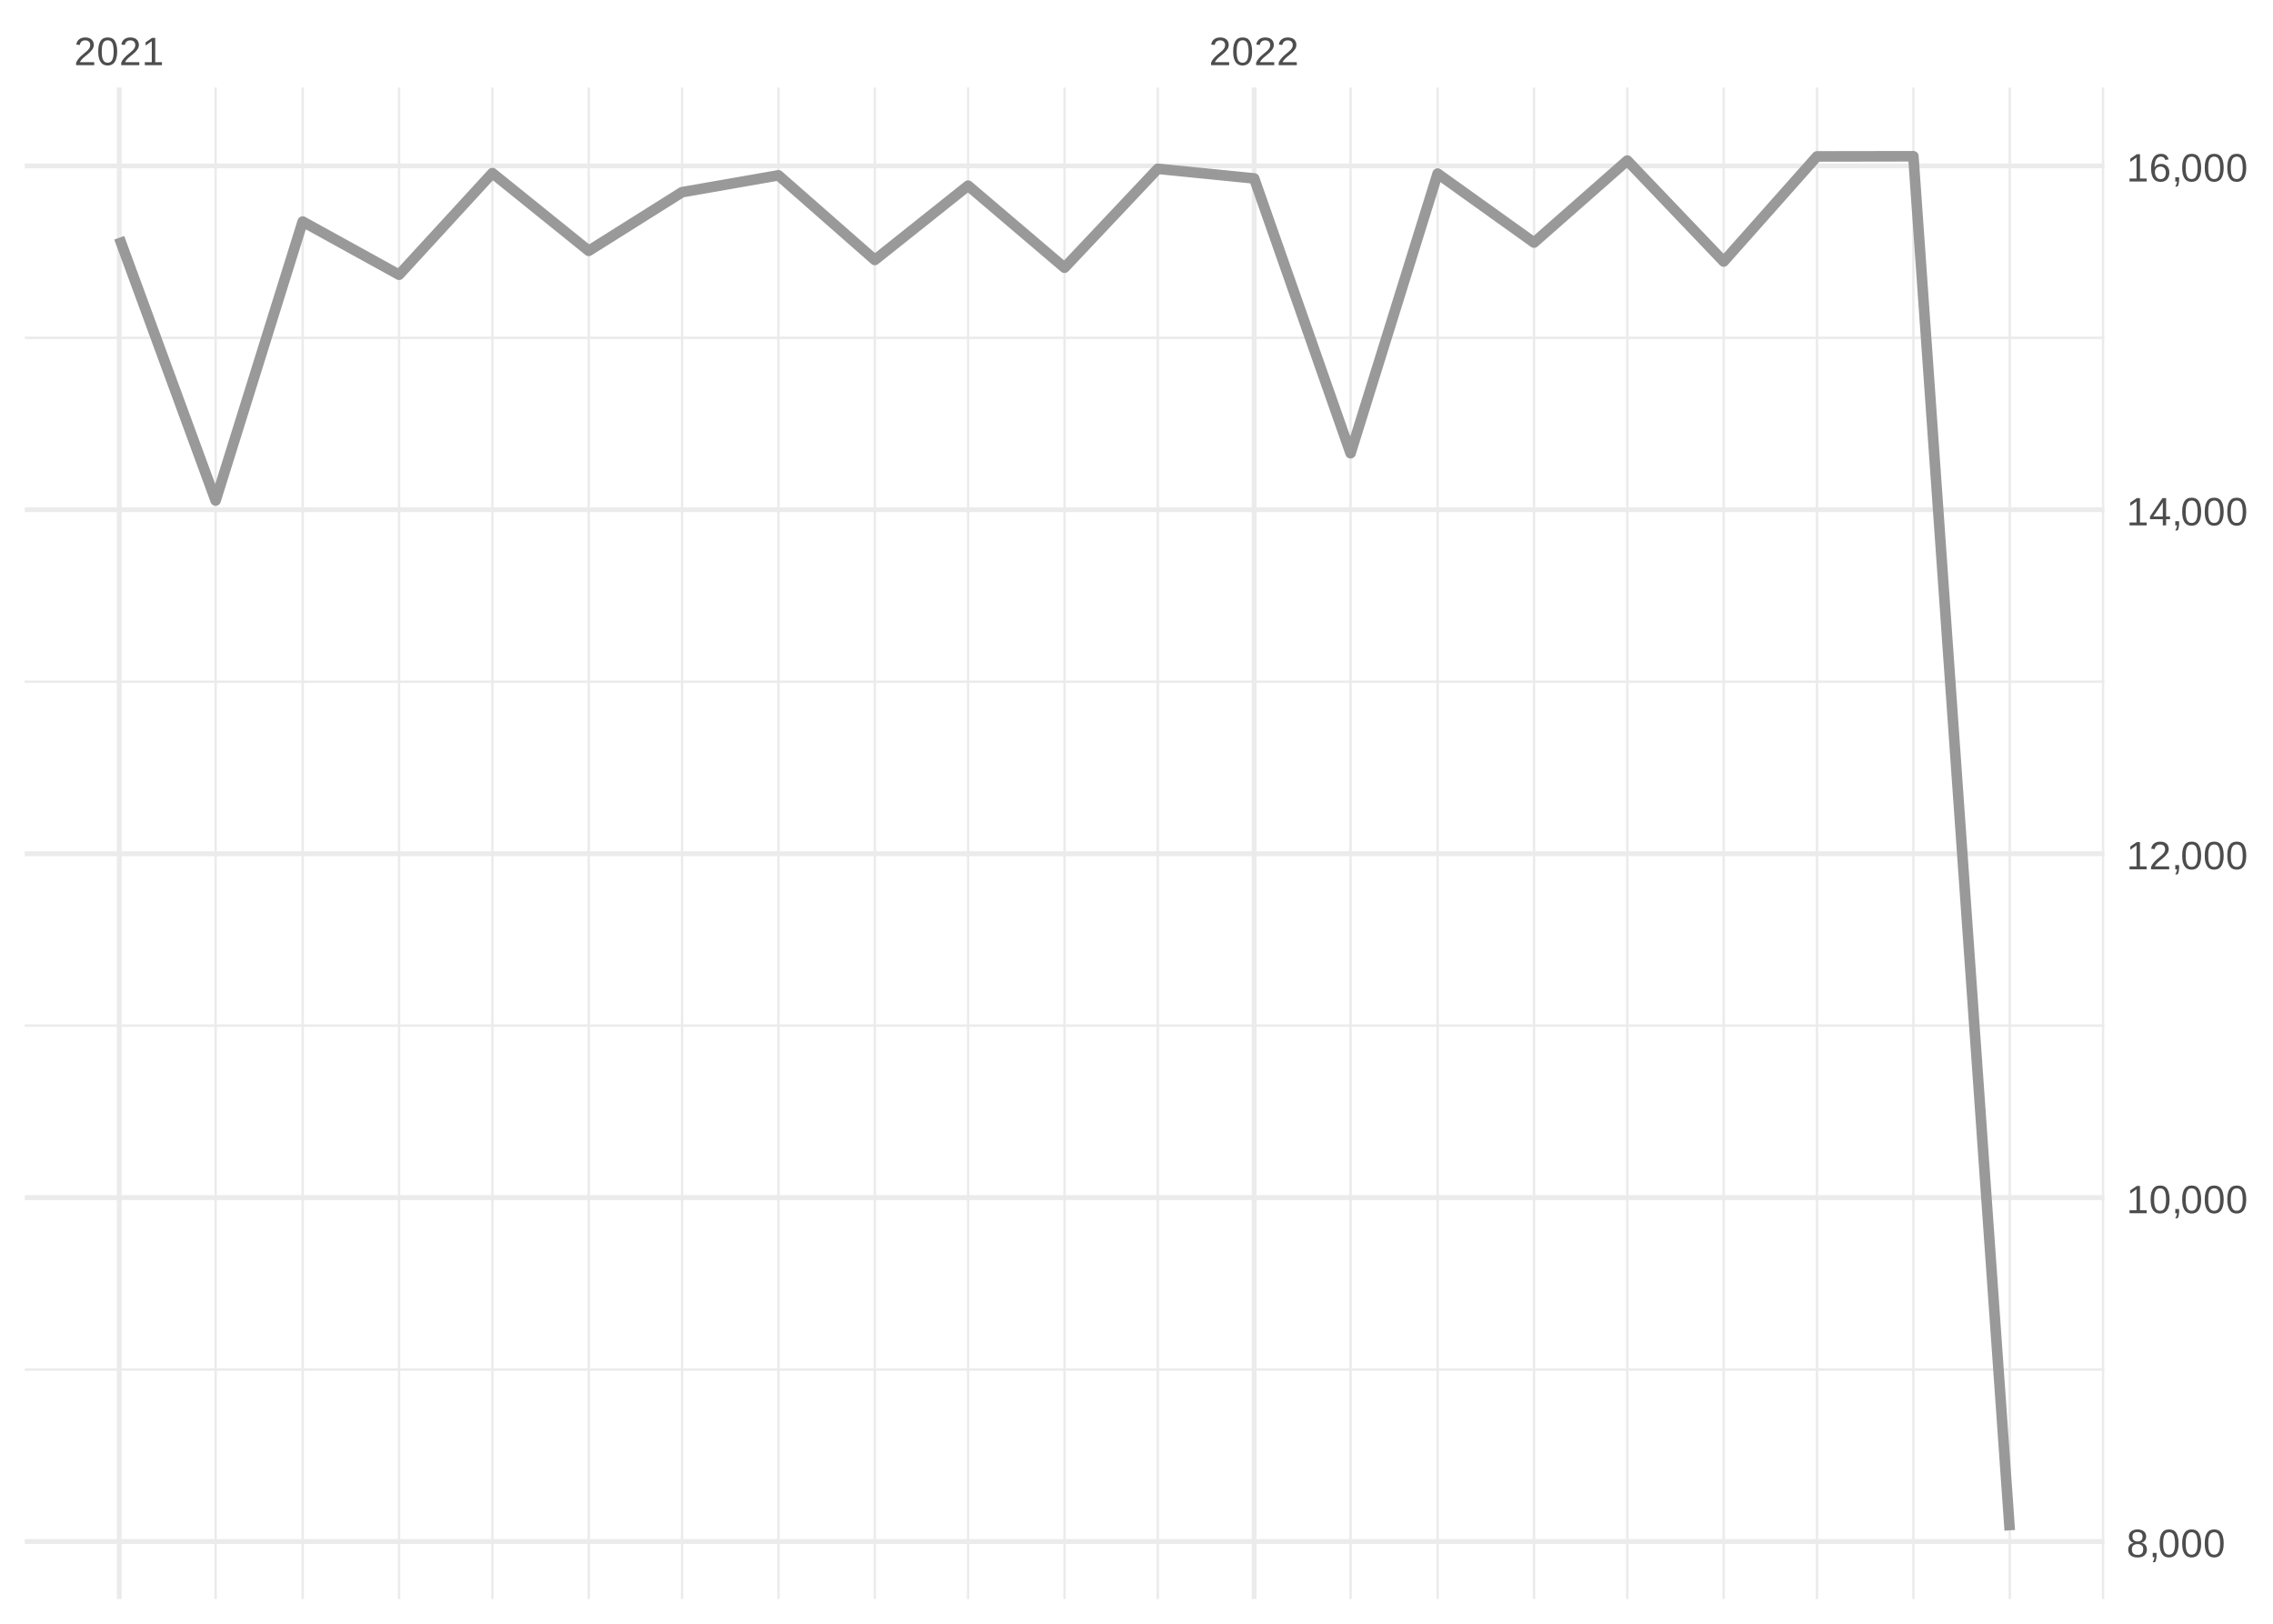
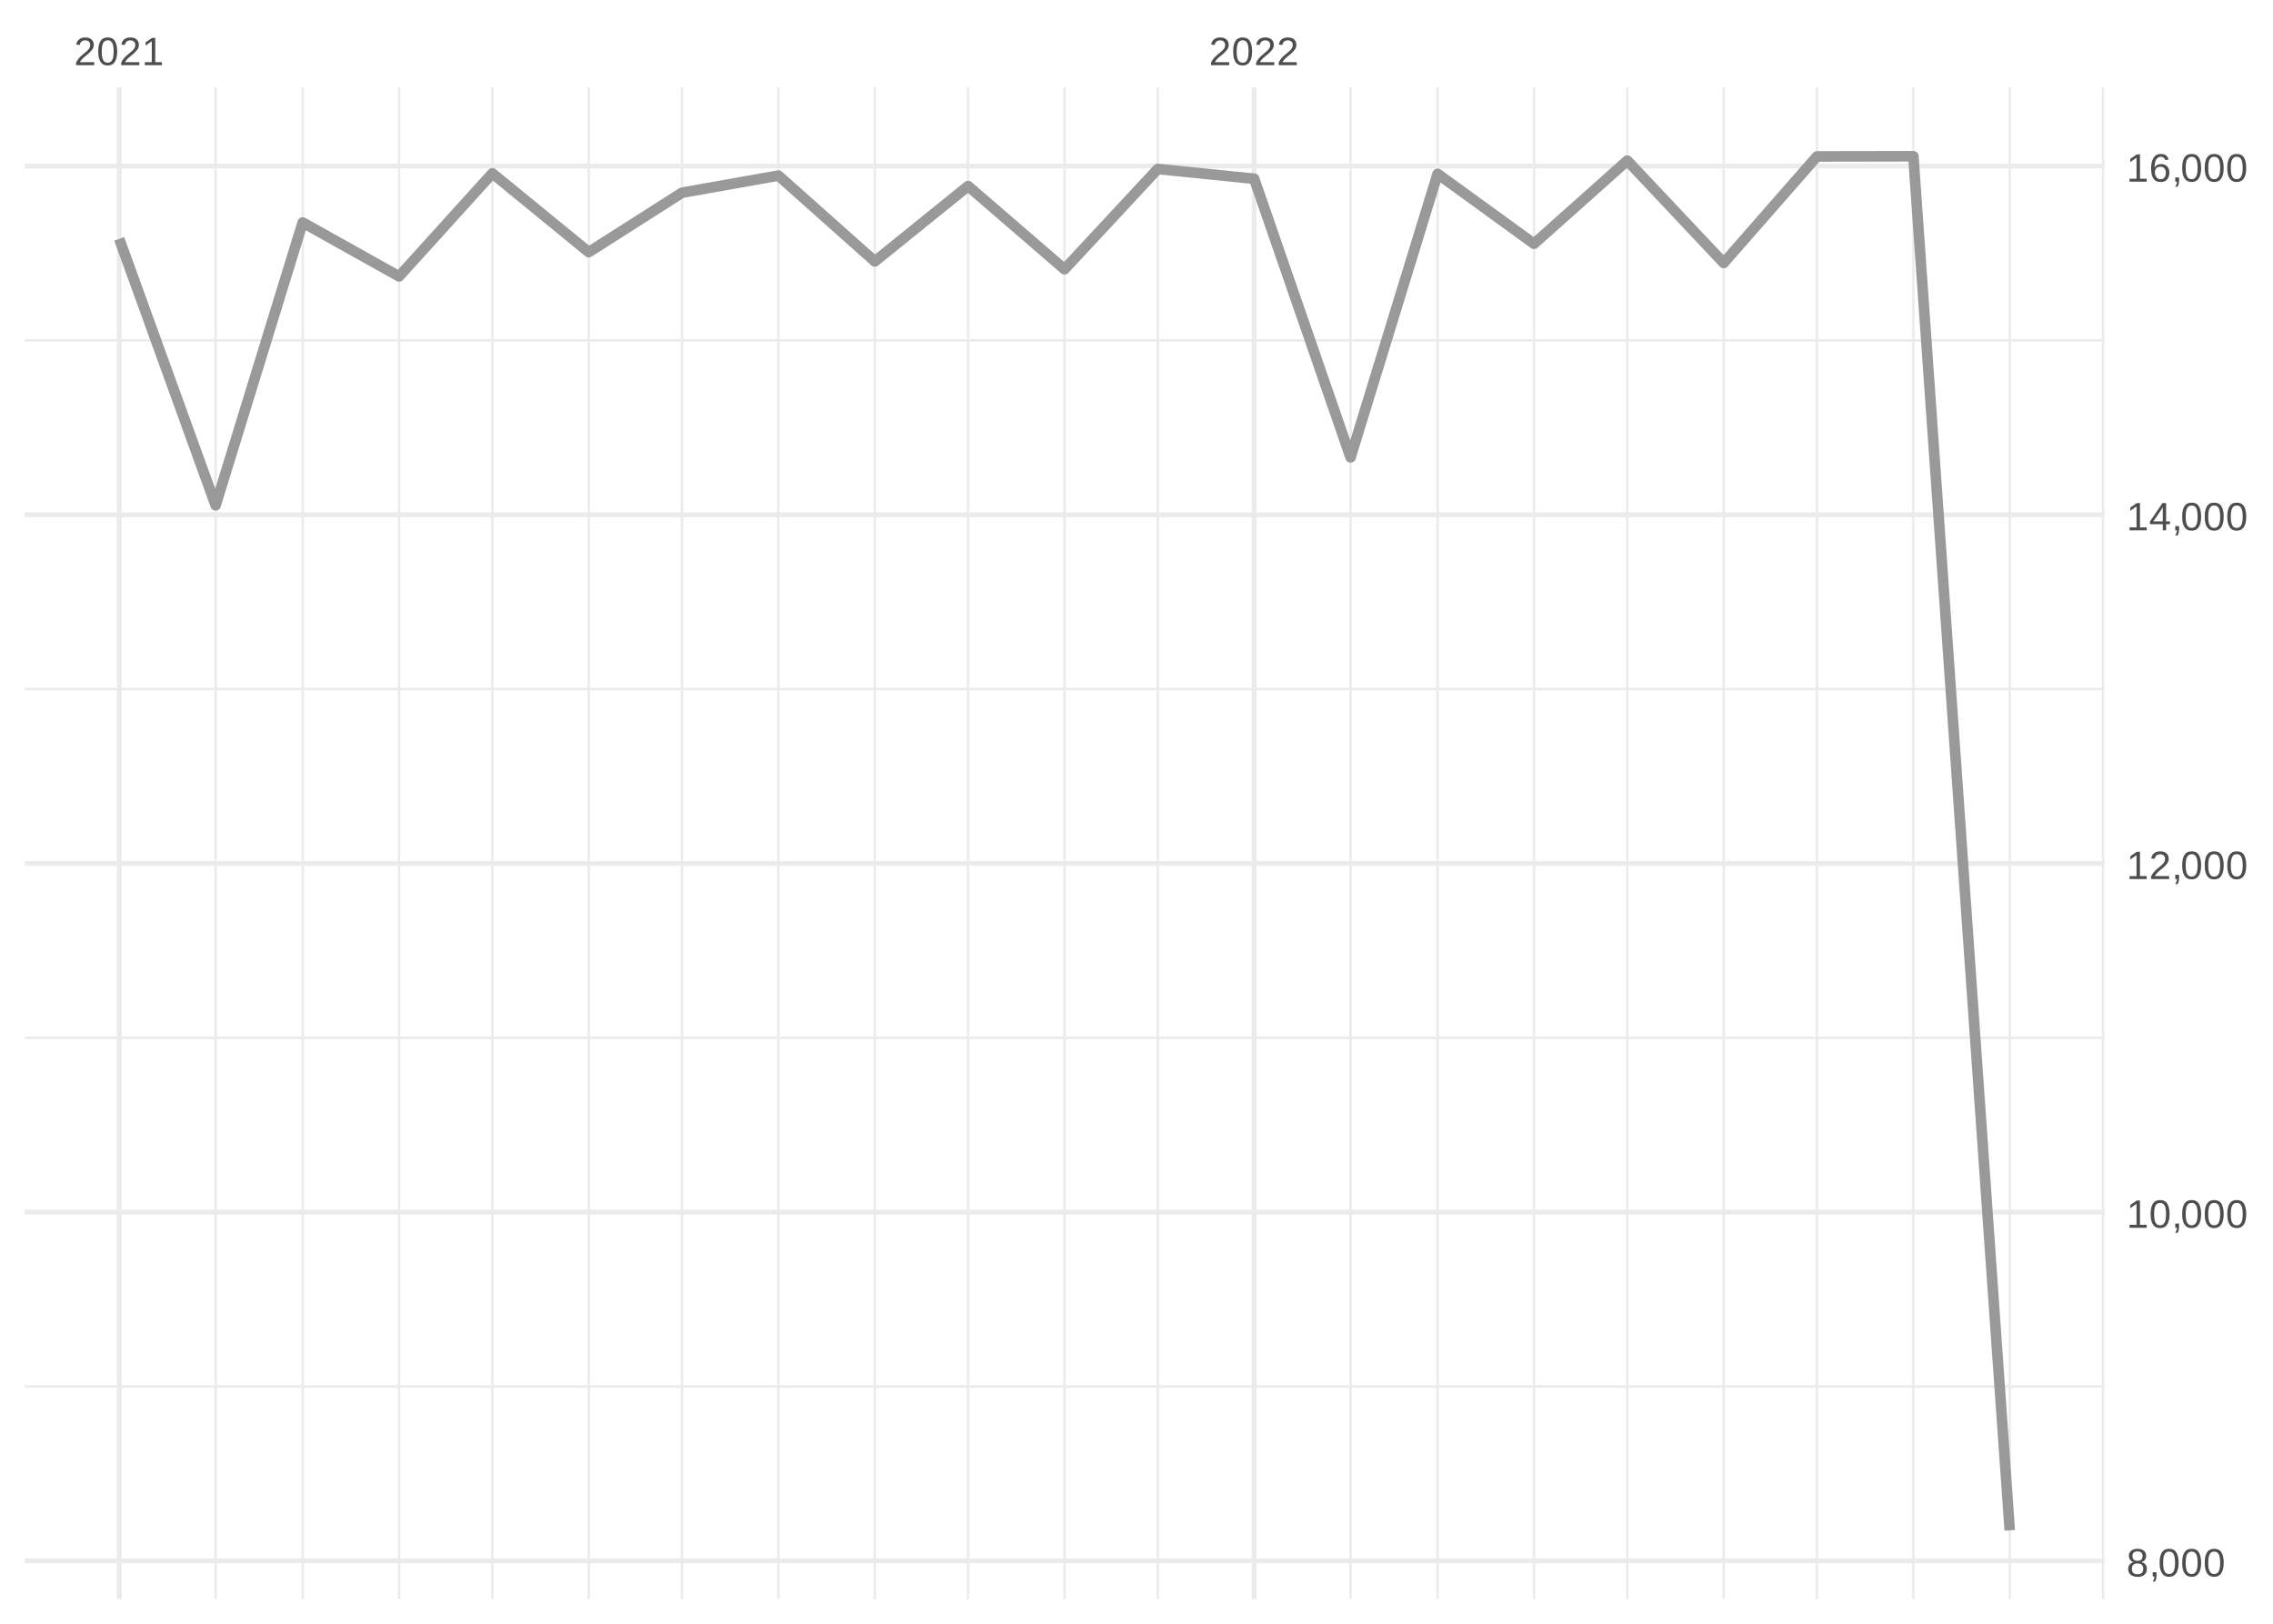
<svg xmlns="http://www.w3.org/2000/svg" xmlns:xlink="http://www.w3.org/1999/xlink" width="504pt" height="360pt" viewBox="0 0 504 360" version="1.1">
  <defs>
    <g>
      <symbol overflow="visible" id="glyph0-0">
        <path style="stroke:none;" d="M 0.297 0 L 0.297 -5.859 L 2.625 -5.859 L 2.625 0 Z M 0.578 -0.297 L 2.344 -0.297 L 2.344 -5.578 L 0.578 -5.578 Z M 0.578 -0.297 " />
      </symbol>
      <symbol overflow="visible" id="glyph0-1">
        <path style="stroke:none;" d="M 0.438 0 L 0.438 -0.547 C 0.582 -0.879 0.758 -1.172 0.969 -1.422 C 1.188 -1.68 1.41 -1.914 1.641 -2.125 C 1.867 -2.332 2.098 -2.523 2.328 -2.703 C 2.555 -2.879 2.758 -3.055 2.938 -3.234 C 3.125 -3.41 3.273 -3.598 3.391 -3.797 C 3.504 -3.992 3.562 -4.211 3.562 -4.453 C 3.562 -4.629 3.535 -4.781 3.484 -4.906 C 3.43 -5.039 3.352 -5.148 3.25 -5.234 C 3.156 -5.328 3.039 -5.395 2.906 -5.438 C 2.77 -5.477 2.617 -5.5 2.453 -5.5 C 2.297 -5.5 2.148 -5.477 2.016 -5.438 C 1.879 -5.395 1.758 -5.332 1.656 -5.25 C 1.551 -5.164 1.461 -5.055 1.391 -4.922 C 1.328 -4.797 1.285 -4.648 1.266 -4.484 L 0.484 -4.562 C 0.504 -4.781 0.562 -4.984 0.656 -5.172 C 0.75 -5.359 0.879 -5.523 1.047 -5.672 C 1.211 -5.816 1.41 -5.93 1.641 -6.016 C 1.879 -6.098 2.148 -6.141 2.453 -6.141 C 2.754 -6.141 3.02 -6.102 3.25 -6.031 C 3.488 -5.957 3.688 -5.848 3.844 -5.703 C 4.008 -5.566 4.133 -5.395 4.219 -5.188 C 4.312 -4.988 4.359 -4.754 4.359 -4.484 C 4.359 -4.273 4.32 -4.078 4.25 -3.891 C 4.176 -3.711 4.078 -3.539 3.953 -3.375 C 3.828 -3.207 3.688 -3.047 3.531 -2.891 C 3.375 -2.742 3.207 -2.594 3.031 -2.438 C 2.852 -2.289 2.676 -2.145 2.5 -2 C 2.32 -1.863 2.156 -1.723 2 -1.578 C 1.844 -1.43 1.703 -1.281 1.578 -1.125 C 1.453 -0.977 1.359 -0.82 1.297 -0.656 L 4.453 -0.656 L 4.453 0 Z M 0.438 0 " />
      </symbol>
      <symbol overflow="visible" id="glyph0-2">
        <path style="stroke:none;" d="M 4.547 -3.031 C 4.547 -2.445 4.488 -1.957 4.375 -1.562 C 4.27 -1.164 4.117 -0.844 3.922 -0.594 C 3.734 -0.352 3.508 -0.18 3.25 -0.078 C 3 0.023 2.727 0.078 2.438 0.078 C 2.145 0.078 1.867 0.023 1.609 -0.078 C 1.359 -0.18 1.141 -0.352 0.953 -0.594 C 0.766 -0.844 0.613 -1.164 0.5 -1.562 C 0.395 -1.957 0.344 -2.445 0.344 -3.031 C 0.344 -3.633 0.395 -4.133 0.5 -4.531 C 0.613 -4.938 0.766 -5.258 0.953 -5.5 C 1.141 -5.738 1.359 -5.906 1.609 -6 C 1.867 -6.094 2.156 -6.141 2.469 -6.141 C 2.75 -6.141 3.016 -6.094 3.266 -6 C 3.523 -5.906 3.75 -5.738 3.938 -5.5 C 4.125 -5.258 4.27 -4.938 4.375 -4.531 C 4.488 -4.133 4.547 -3.633 4.547 -3.031 Z M 3.766 -3.031 C 3.766 -3.508 3.734 -3.906 3.672 -4.219 C 3.617 -4.539 3.535 -4.797 3.422 -4.984 C 3.305 -5.18 3.164 -5.316 3 -5.391 C 2.844 -5.473 2.664 -5.516 2.469 -5.516 C 2.25 -5.516 2.055 -5.473 1.891 -5.391 C 1.723 -5.316 1.582 -5.18 1.469 -4.984 C 1.352 -4.797 1.266 -4.539 1.203 -4.219 C 1.148 -3.906 1.125 -3.508 1.125 -3.031 C 1.125 -2.562 1.148 -2.164 1.203 -1.844 C 1.266 -1.531 1.352 -1.273 1.469 -1.078 C 1.582 -0.891 1.719 -0.754 1.875 -0.672 C 2.039 -0.586 2.227 -0.547 2.438 -0.547 C 2.645 -0.547 2.828 -0.586 2.984 -0.672 C 3.148 -0.754 3.289 -0.891 3.406 -1.078 C 3.52 -1.273 3.609 -1.531 3.672 -1.844 C 3.734 -2.164 3.766 -2.562 3.766 -3.031 Z M 3.766 -3.031 " />
      </symbol>
      <symbol overflow="visible" id="glyph0-3">
        <path style="stroke:none;" d="M 0.672 0 L 0.672 -0.656 L 2.219 -0.656 L 2.219 -5.312 L 0.844 -4.344 L 0.844 -5.062 L 2.281 -6.047 L 2.984 -6.047 L 2.984 -0.656 L 4.469 -0.656 L 4.469 0 Z M 0.672 0 " />
      </symbol>
      <symbol overflow="visible" id="glyph0-4">
        <path style="stroke:none;" d="M 4.516 -1.688 C 4.516 -1.426 4.473 -1.188 4.391 -0.969 C 4.305 -0.758 4.18 -0.578 4.016 -0.422 C 3.848 -0.266 3.633 -0.141 3.375 -0.047 C 3.113 0.035 2.805 0.078 2.453 0.078 C 2.098 0.078 1.789 0.035 1.531 -0.047 C 1.27 -0.141 1.051 -0.266 0.875 -0.422 C 0.707 -0.578 0.582 -0.758 0.5 -0.969 C 0.414 -1.188 0.375 -1.422 0.375 -1.672 C 0.375 -1.898 0.406 -2.098 0.469 -2.266 C 0.539 -2.441 0.633 -2.594 0.75 -2.719 C 0.863 -2.844 0.992 -2.941 1.141 -3.016 C 1.285 -3.086 1.438 -3.141 1.594 -3.172 L 1.594 -3.188 C 1.414 -3.227 1.258 -3.289 1.125 -3.375 C 1 -3.469 0.891 -3.578 0.797 -3.703 C 0.711 -3.828 0.645 -3.961 0.594 -4.109 C 0.551 -4.266 0.531 -4.426 0.531 -4.594 C 0.531 -4.801 0.566 -5 0.641 -5.188 C 0.723 -5.375 0.844 -5.535 1 -5.672 C 1.164 -5.816 1.367 -5.93 1.609 -6.016 C 1.848 -6.098 2.125 -6.141 2.438 -6.141 C 2.758 -6.141 3.039 -6.098 3.281 -6.016 C 3.531 -5.93 3.734 -5.816 3.891 -5.672 C 4.047 -5.535 4.16 -5.375 4.234 -5.188 C 4.316 -5 4.359 -4.797 4.359 -4.578 C 4.359 -4.41 4.332 -4.25 4.281 -4.094 C 4.238 -3.945 4.172 -3.812 4.078 -3.688 C 3.992 -3.562 3.883 -3.457 3.75 -3.375 C 3.613 -3.289 3.457 -3.227 3.281 -3.188 L 3.281 -3.172 C 3.457 -3.141 3.617 -3.086 3.766 -3.016 C 3.922 -2.941 4.051 -2.844 4.156 -2.719 C 4.27 -2.594 4.359 -2.441 4.422 -2.266 C 4.484 -2.098 4.516 -1.906 4.516 -1.688 Z M 3.562 -4.547 C 3.562 -4.691 3.539 -4.828 3.5 -4.953 C 3.457 -5.078 3.391 -5.188 3.297 -5.281 C 3.211 -5.375 3.098 -5.441 2.953 -5.484 C 2.816 -5.535 2.645 -5.562 2.438 -5.562 C 2.227 -5.562 2.051 -5.535 1.906 -5.484 C 1.77 -5.441 1.656 -5.375 1.562 -5.281 C 1.477 -5.188 1.414 -5.078 1.375 -4.953 C 1.332 -4.828 1.312 -4.691 1.312 -4.547 C 1.312 -4.422 1.328 -4.297 1.359 -4.172 C 1.391 -4.047 1.445 -3.93 1.531 -3.828 C 1.613 -3.723 1.727 -3.633 1.875 -3.562 C 2.02 -3.5 2.207 -3.469 2.438 -3.469 C 2.688 -3.469 2.883 -3.5 3.031 -3.562 C 3.176 -3.633 3.285 -3.723 3.359 -3.828 C 3.441 -3.93 3.492 -4.047 3.516 -4.172 C 3.547 -4.297 3.562 -4.422 3.562 -4.547 Z M 3.703 -1.766 C 3.703 -1.91 3.68 -2.051 3.641 -2.188 C 3.609 -2.32 3.539 -2.441 3.438 -2.547 C 3.344 -2.648 3.211 -2.734 3.047 -2.797 C 2.879 -2.859 2.676 -2.891 2.438 -2.891 C 2.207 -2.891 2.008 -2.859 1.844 -2.797 C 1.688 -2.734 1.555 -2.648 1.453 -2.547 C 1.359 -2.441 1.289 -2.316 1.25 -2.172 C 1.207 -2.035 1.188 -1.895 1.188 -1.75 C 1.188 -1.562 1.207 -1.391 1.25 -1.234 C 1.289 -1.078 1.363 -0.941 1.469 -0.828 C 1.57 -0.723 1.703 -0.641 1.859 -0.578 C 2.023 -0.523 2.223 -0.5 2.453 -0.5 C 2.691 -0.5 2.891 -0.523 3.047 -0.578 C 3.211 -0.641 3.344 -0.723 3.438 -0.828 C 3.531 -0.941 3.598 -1.078 3.641 -1.234 C 3.68 -1.391 3.703 -1.566 3.703 -1.766 Z M 3.703 -1.766 " />
      </symbol>
      <symbol overflow="visible" id="glyph0-5">
        <path style="stroke:none;" d="M 1.656 -0.938 L 1.656 -0.219 C 1.656 -0.062 1.645 0.07 1.625 0.188 C 1.613 0.312 1.594 0.426 1.562 0.531 C 1.539 0.645 1.508 0.75 1.469 0.844 C 1.426 0.938 1.375 1.031 1.312 1.125 L 0.797 1.125 C 0.922 0.938 1.016 0.75 1.078 0.562 C 1.148 0.375 1.188 0.188 1.188 0 L 0.812 0 L 0.812 -0.938 Z M 1.656 -0.938 " />
      </symbol>
      <symbol overflow="visible" id="glyph0-6">
        <path style="stroke:none;" d="M 3.781 -1.375 L 3.781 0 L 3.047 0 L 3.047 -1.375 L 0.203 -1.375 L 0.203 -1.969 L 2.969 -6.047 L 3.781 -6.047 L 3.781 -1.984 L 4.641 -1.984 L 4.641 -1.375 Z M 3.047 -5.188 C 3.047 -5.164 3.035 -5.133 3.016 -5.094 C 2.992 -5.051 2.969 -5.004 2.938 -4.953 C 2.906 -4.898 2.875 -4.848 2.844 -4.797 C 2.812 -4.742 2.785 -4.703 2.766 -4.672 L 1.219 -2.391 C 1.195 -2.359 1.172 -2.32 1.141 -2.281 C 1.117 -2.25 1.094 -2.211 1.062 -2.172 C 1.039 -2.141 1.016 -2.102 0.984 -2.062 C 0.953 -2.031 0.93 -2.004 0.922 -1.984 L 3.047 -1.984 Z M 3.047 -5.188 " />
      </symbol>
      <symbol overflow="visible" id="glyph0-7">
        <path style="stroke:none;" d="M 4.5 -1.984 C 4.5 -1.68 4.457 -1.398 4.375 -1.141 C 4.289 -0.891 4.164 -0.672 4 -0.484 C 3.844 -0.305 3.641 -0.164 3.391 -0.062 C 3.148 0.031 2.867 0.078 2.547 0.078 C 2.191 0.078 1.883 0.016 1.625 -0.109 C 1.363 -0.242 1.145 -0.438 0.969 -0.688 C 0.789 -0.945 0.66 -1.258 0.578 -1.625 C 0.492 -2 0.453 -2.422 0.453 -2.891 C 0.453 -3.422 0.5 -3.891 0.594 -4.297 C 0.695 -4.703 0.836 -5.039 1.016 -5.312 C 1.203 -5.594 1.43 -5.801 1.703 -5.938 C 1.973 -6.07 2.273 -6.141 2.609 -6.141 C 2.816 -6.141 3.008 -6.117 3.188 -6.078 C 3.375 -6.035 3.539 -5.961 3.688 -5.859 C 3.832 -5.766 3.957 -5.641 4.062 -5.484 C 4.176 -5.328 4.27 -5.133 4.344 -4.906 L 3.594 -4.781 C 3.52 -5.039 3.395 -5.227 3.219 -5.344 C 3.039 -5.457 2.836 -5.516 2.609 -5.516 C 2.391 -5.516 2.191 -5.461 2.016 -5.359 C 1.848 -5.266 1.703 -5.117 1.578 -4.922 C 1.461 -4.723 1.375 -4.473 1.312 -4.172 C 1.25 -3.867 1.219 -3.516 1.219 -3.109 C 1.352 -3.367 1.547 -3.566 1.797 -3.703 C 2.055 -3.836 2.352 -3.906 2.688 -3.906 C 2.957 -3.906 3.203 -3.859 3.422 -3.766 C 3.648 -3.68 3.844 -3.555 4 -3.391 C 4.164 -3.223 4.289 -3.02 4.375 -2.781 C 4.457 -2.539 4.5 -2.273 4.5 -1.984 Z M 3.719 -1.953 C 3.719 -2.16 3.691 -2.348 3.641 -2.516 C 3.586 -2.68 3.508 -2.82 3.406 -2.938 C 3.301 -3.062 3.172 -3.156 3.016 -3.219 C 2.867 -3.281 2.695 -3.312 2.5 -3.312 C 2.363 -3.312 2.223 -3.289 2.078 -3.25 C 1.93 -3.207 1.801 -3.141 1.688 -3.047 C 1.57 -2.953 1.477 -2.828 1.406 -2.672 C 1.332 -2.523 1.297 -2.344 1.297 -2.125 C 1.297 -1.906 1.32 -1.695 1.375 -1.5 C 1.438 -1.312 1.52 -1.145 1.625 -1 C 1.727 -0.852 1.852 -0.738 2 -0.656 C 2.156 -0.57 2.332 -0.531 2.531 -0.531 C 2.719 -0.531 2.883 -0.562 3.031 -0.625 C 3.176 -0.695 3.301 -0.789 3.406 -0.906 C 3.508 -1.031 3.586 -1.18 3.641 -1.359 C 3.691 -1.535 3.719 -1.734 3.719 -1.953 Z M 3.719 -1.953 " />
      </symbol>
    </g>
    <clipPath id="clip1">
-       <path d="M 5.48 303 L 466.59 303 L 466.59 304 L 5.48 304 Z M 5.48 303 " />
+       <path d="M 5.48 307 L 466.59 307 L 466.59 308 L 5.48 308 Z M 5.48 307 " />
    </clipPath>
    <clipPath id="clip2">
-       <path d="M 5.48 227 L 466.59 227 L 466.59 228 L 5.48 228 Z M 5.48 227 " />
+       <path d="M 5.48 229 L 466.59 229 L 466.59 231 L 5.48 231 Z M 5.48 229 " />
    </clipPath>
    <clipPath id="clip3">
-       <path d="M 5.48 150 L 466.59 150 L 466.59 152 L 5.48 152 Z M 5.48 150 " />
+       <path d="M 5.48 152 L 466.59 152 L 466.59 154 L 5.48 154 Z M 5.48 152 " />
    </clipPath>
    <clipPath id="clip4">
-       <path d="M 5.48 74 L 466.59 74 L 466.59 76 L 5.48 76 Z M 5.48 74 " />
+       <path d="M 5.48 75 L 466.59 75 L 466.59 76 L 5.48 76 Z M 5.48 75 " />
    </clipPath>
    <clipPath id="clip5">
      <path d="M 47 19.41 L 49 19.41 L 49 354.52 L 47 354.52 Z M 47 19.41 " />
    </clipPath>
    <clipPath id="clip6">
      <path d="M 66 19.41 L 68 19.41 L 68 354.52 L 66 354.52 Z M 66 19.41 " />
    </clipPath>
    <clipPath id="clip7">
      <path d="M 88 19.41 L 89 19.41 L 89 354.52 L 88 354.52 Z M 88 19.41 " />
    </clipPath>
    <clipPath id="clip8">
      <path d="M 108 19.41 L 110 19.41 L 110 354.52 L 108 354.52 Z M 108 19.41 " />
    </clipPath>
    <clipPath id="clip9">
      <path d="M 130 19.41 L 131 19.41 L 131 354.52 L 130 354.52 Z M 130 19.41 " />
    </clipPath>
    <clipPath id="clip10">
      <path d="M 150 19.41 L 152 19.41 L 152 354.52 L 150 354.52 Z M 150 19.41 " />
    </clipPath>
    <clipPath id="clip11">
      <path d="M 172 19.41 L 173 19.41 L 173 354.52 L 172 354.52 Z M 172 19.41 " />
    </clipPath>
    <clipPath id="clip12">
      <path d="M 193 19.41 L 195 19.41 L 195 354.52 L 193 354.52 Z M 193 19.41 " />
    </clipPath>
    <clipPath id="clip13">
      <path d="M 214 19.41 L 215 19.41 L 215 354.52 L 214 354.52 Z M 214 19.41 " />
    </clipPath>
    <clipPath id="clip14">
      <path d="M 235 19.41 L 237 19.41 L 237 354.52 L 235 354.52 Z M 235 19.41 " />
    </clipPath>
    <clipPath id="clip15">
      <path d="M 256 19.41 L 257 19.41 L 257 354.52 L 256 354.52 Z M 256 19.41 " />
    </clipPath>
    <clipPath id="clip16">
      <path d="M 299 19.41 L 300 19.41 L 300 354.52 L 299 354.52 Z M 299 19.41 " />
    </clipPath>
    <clipPath id="clip17">
      <path d="M 318 19.41 L 320 19.41 L 320 354.52 L 318 354.52 Z M 318 19.41 " />
    </clipPath>
    <clipPath id="clip18">
      <path d="M 339 19.41 L 341 19.41 L 341 354.52 L 339 354.52 Z M 339 19.41 " />
    </clipPath>
    <clipPath id="clip19">
      <path d="M 360 19.41 L 362 19.41 L 362 354.52 L 360 354.52 Z M 360 19.41 " />
    </clipPath>
    <clipPath id="clip20">
      <path d="M 381 19.41 L 383 19.41 L 383 354.52 L 381 354.52 Z M 381 19.41 " />
    </clipPath>
    <clipPath id="clip21">
      <path d="M 402 19.41 L 404 19.41 L 404 354.52 L 402 354.52 Z M 402 19.41 " />
    </clipPath>
    <clipPath id="clip22">
      <path d="M 423 19.41 L 425 19.41 L 425 354.52 L 423 354.52 Z M 423 19.41 " />
    </clipPath>
    <clipPath id="clip23">
      <path d="M 445 19.41 L 446 19.41 L 446 354.52 L 445 354.52 Z M 445 19.41 " />
    </clipPath>
    <clipPath id="clip24">
      <path d="M 466 19.41 L 466.59 19.41 L 466.59 354.52 L 466 354.52 Z M 466 19.41 " />
    </clipPath>
    <clipPath id="clip25">
-       <path d="M 5.48 341 L 466.59 341 L 466.59 343 L 5.48 343 Z M 5.48 341 " />
+       <path d="M 5.48 345 L 466.59 345 L 466.59 347 L 5.48 347 Z M 5.48 345 " />
    </clipPath>
    <clipPath id="clip26">
-       <path d="M 5.48 264 L 466.59 264 L 466.59 267 L 5.48 267 Z M 5.48 264 " />
+       <path d="M 5.48 268 L 466.59 268 L 466.59 270 L 5.48 270 Z M 5.48 268 " />
    </clipPath>
    <clipPath id="clip27">
-       <path d="M 5.48 188 L 466.59 188 L 466.59 190 L 5.48 190 Z M 5.48 188 " />
+       <path d="M 5.48 190 L 466.59 190 L 466.59 192 L 5.48 192 Z M 5.48 190 " />
    </clipPath>
    <clipPath id="clip28">
-       <path d="M 5.48 112 L 466.59 112 L 466.59 114 L 5.48 114 Z M 5.48 112 " />
+       <path d="M 5.48 113 L 466.59 113 L 466.59 115 L 5.48 115 Z M 5.48 113 " />
    </clipPath>
    <clipPath id="clip29">
      <path d="M 5.48 36 L 466.59 36 L 466.59 38 L 5.48 38 Z M 5.48 36 " />
    </clipPath>
    <clipPath id="clip30">
      <path d="M 25 19.41 L 27 19.41 L 27 354.52 L 25 354.52 Z M 25 19.41 " />
    </clipPath>
    <clipPath id="clip31">
      <path d="M 277 19.41 L 279 19.41 L 279 354.52 L 277 354.52 Z M 277 19.41 " />
    </clipPath>
  </defs>
  <g id="surface26">
    <rect x="0" y="0" width="504" height="360" style="fill:rgb(100%,100%,100%);fill-opacity:1;stroke:none;" />
    <g clip-path="url(#clip1)" clip-rule="nonzero">
-       <path style="fill:none;stroke-width:0.533;stroke-linecap:butt;stroke-linejoin:round;stroke:rgb(92.157%,92.157%,92.157%);stroke-opacity:1;stroke-miterlimit:10;" d="M 5.48 303.645 L 466.59 303.645 " />
+       <path style="fill:none;stroke-width:0.533;stroke-linecap:butt;stroke-linejoin:round;stroke:rgb(92.157%,92.157%,92.157%);stroke-opacity:1;stroke-miterlimit:10;" d="M 5.48 307.398 L 466.59 307.398 " />
    </g>
    <g clip-path="url(#clip2)" clip-rule="nonzero">
-       <path style="fill:none;stroke-width:0.533;stroke-linecap:butt;stroke-linejoin:round;stroke:rgb(92.157%,92.157%,92.157%);stroke-opacity:1;stroke-miterlimit:10;" d="M 5.48 227.395 L 466.59 227.395 " />
+       <path style="fill:none;stroke-width:0.533;stroke-linecap:butt;stroke-linejoin:round;stroke:rgb(92.157%,92.157%,92.157%);stroke-opacity:1;stroke-miterlimit:10;" d="M 5.48 230.086 L 466.59 230.086 " />
    </g>
    <g clip-path="url(#clip3)" clip-rule="nonzero">
-       <path style="fill:none;stroke-width:0.533;stroke-linecap:butt;stroke-linejoin:round;stroke:rgb(92.157%,92.157%,92.157%);stroke-opacity:1;stroke-miterlimit:10;" d="M 5.48 151.148 L 466.59 151.148 " />
+       <path style="fill:none;stroke-width:0.533;stroke-linecap:butt;stroke-linejoin:round;stroke:rgb(92.157%,92.157%,92.157%);stroke-opacity:1;stroke-miterlimit:10;" d="M 5.48 152.773 L 466.59 152.773 " />
    </g>
    <g clip-path="url(#clip4)" clip-rule="nonzero">
-       <path style="fill:none;stroke-width:0.533;stroke-linecap:butt;stroke-linejoin:round;stroke:rgb(92.157%,92.157%,92.157%);stroke-opacity:1;stroke-miterlimit:10;" d="M 5.48 74.902 L 466.59 74.902 " />
+       <path style="fill:none;stroke-width:0.533;stroke-linecap:butt;stroke-linejoin:round;stroke:rgb(92.157%,92.157%,92.157%);stroke-opacity:1;stroke-miterlimit:10;" d="M 5.48 75.465 L 466.59 75.465 " />
    </g>
    <g clip-path="url(#clip5)" clip-rule="nonzero">
      <path style="fill:none;stroke-width:0.533;stroke-linecap:butt;stroke-linejoin:round;stroke:rgb(92.157%,92.157%,92.157%);stroke-opacity:1;stroke-miterlimit:10;" d="M 47.812 354.52 L 47.812 19.41 " />
    </g>
    <g clip-path="url(#clip6)" clip-rule="nonzero">
      <path style="fill:none;stroke-width:0.533;stroke-linecap:butt;stroke-linejoin:round;stroke:rgb(92.157%,92.157%,92.157%);stroke-opacity:1;stroke-miterlimit:10;" d="M 67.117 354.52 L 67.117 19.41 " />
    </g>
    <g clip-path="url(#clip7)" clip-rule="nonzero">
      <path style="fill:none;stroke-width:0.533;stroke-linecap:butt;stroke-linejoin:round;stroke:rgb(92.157%,92.157%,92.157%);stroke-opacity:1;stroke-miterlimit:10;" d="M 88.488 354.52 L 88.488 19.41 " />
    </g>
    <g clip-path="url(#clip8)" clip-rule="nonzero">
      <path style="fill:none;stroke-width:0.533;stroke-linecap:butt;stroke-linejoin:round;stroke:rgb(92.157%,92.157%,92.157%);stroke-opacity:1;stroke-miterlimit:10;" d="M 109.176 354.52 L 109.176 19.41 " />
    </g>
    <g clip-path="url(#clip9)" clip-rule="nonzero">
      <path style="fill:none;stroke-width:0.533;stroke-linecap:butt;stroke-linejoin:round;stroke:rgb(92.157%,92.157%,92.157%);stroke-opacity:1;stroke-miterlimit:10;" d="M 130.547 354.52 L 130.547 19.41 " />
    </g>
    <g clip-path="url(#clip10)" clip-rule="nonzero">
      <path style="fill:none;stroke-width:0.533;stroke-linecap:butt;stroke-linejoin:round;stroke:rgb(92.157%,92.157%,92.157%);stroke-opacity:1;stroke-miterlimit:10;" d="M 151.23 354.52 L 151.23 19.41 " />
    </g>
    <g clip-path="url(#clip11)" clip-rule="nonzero">
      <path style="fill:none;stroke-width:0.533;stroke-linecap:butt;stroke-linejoin:round;stroke:rgb(92.157%,92.157%,92.157%);stroke-opacity:1;stroke-miterlimit:10;" d="M 172.605 354.52 L 172.605 19.41 " />
    </g>
    <g clip-path="url(#clip12)" clip-rule="nonzero">
      <path style="fill:none;stroke-width:0.533;stroke-linecap:butt;stroke-linejoin:round;stroke:rgb(92.157%,92.157%,92.157%);stroke-opacity:1;stroke-miterlimit:10;" d="M 193.977 354.52 L 193.977 19.41 " />
    </g>
    <g clip-path="url(#clip13)" clip-rule="nonzero">
      <path style="fill:none;stroke-width:0.533;stroke-linecap:butt;stroke-linejoin:round;stroke:rgb(92.157%,92.157%,92.157%);stroke-opacity:1;stroke-miterlimit:10;" d="M 214.66 354.52 L 214.66 19.41 " />
    </g>
    <g clip-path="url(#clip14)" clip-rule="nonzero">
      <path style="fill:none;stroke-width:0.533;stroke-linecap:butt;stroke-linejoin:round;stroke:rgb(92.157%,92.157%,92.157%);stroke-opacity:1;stroke-miterlimit:10;" d="M 236.035 354.52 L 236.035 19.41 " />
    </g>
    <g clip-path="url(#clip15)" clip-rule="nonzero">
      <path style="fill:none;stroke-width:0.533;stroke-linecap:butt;stroke-linejoin:round;stroke:rgb(92.157%,92.157%,92.157%);stroke-opacity:1;stroke-miterlimit:10;" d="M 256.719 354.52 L 256.719 19.41 " />
    </g>
    <g clip-path="url(#clip16)" clip-rule="nonzero">
      <path style="fill:none;stroke-width:0.533;stroke-linecap:butt;stroke-linejoin:round;stroke:rgb(92.157%,92.157%,92.157%);stroke-opacity:1;stroke-miterlimit:10;" d="M 299.465 354.52 L 299.465 19.41 " />
    </g>
    <g clip-path="url(#clip17)" clip-rule="nonzero">
      <path style="fill:none;stroke-width:0.533;stroke-linecap:butt;stroke-linejoin:round;stroke:rgb(92.157%,92.157%,92.157%);stroke-opacity:1;stroke-miterlimit:10;" d="M 318.77 354.52 L 318.77 19.41 " />
    </g>
    <g clip-path="url(#clip18)" clip-rule="nonzero">
      <path style="fill:none;stroke-width:0.533;stroke-linecap:butt;stroke-linejoin:round;stroke:rgb(92.157%,92.157%,92.157%);stroke-opacity:1;stroke-miterlimit:10;" d="M 340.141 354.52 L 340.141 19.41 " />
    </g>
    <g clip-path="url(#clip19)" clip-rule="nonzero">
      <path style="fill:none;stroke-width:0.533;stroke-linecap:butt;stroke-linejoin:round;stroke:rgb(92.157%,92.157%,92.157%);stroke-opacity:1;stroke-miterlimit:10;" d="M 360.824 354.52 L 360.824 19.41 " />
    </g>
    <g clip-path="url(#clip20)" clip-rule="nonzero">
      <path style="fill:none;stroke-width:0.533;stroke-linecap:butt;stroke-linejoin:round;stroke:rgb(92.157%,92.157%,92.157%);stroke-opacity:1;stroke-miterlimit:10;" d="M 382.199 354.52 L 382.199 19.41 " />
    </g>
    <g clip-path="url(#clip21)" clip-rule="nonzero">
      <path style="fill:none;stroke-width:0.533;stroke-linecap:butt;stroke-linejoin:round;stroke:rgb(92.157%,92.157%,92.157%);stroke-opacity:1;stroke-miterlimit:10;" d="M 402.883 354.52 L 402.883 19.41 " />
    </g>
    <g clip-path="url(#clip22)" clip-rule="nonzero">
      <path style="fill:none;stroke-width:0.533;stroke-linecap:butt;stroke-linejoin:round;stroke:rgb(92.157%,92.157%,92.157%);stroke-opacity:1;stroke-miterlimit:10;" d="M 424.258 354.52 L 424.258 19.41 " />
    </g>
    <g clip-path="url(#clip23)" clip-rule="nonzero">
      <path style="fill:none;stroke-width:0.533;stroke-linecap:butt;stroke-linejoin:round;stroke:rgb(92.157%,92.157%,92.157%);stroke-opacity:1;stroke-miterlimit:10;" d="M 445.629 354.52 L 445.629 19.41 " />
    </g>
    <g clip-path="url(#clip24)" clip-rule="nonzero">
      <path style="fill:none;stroke-width:0.533;stroke-linecap:butt;stroke-linejoin:round;stroke:rgb(92.157%,92.157%,92.157%);stroke-opacity:1;stroke-miterlimit:10;" d="M 466.312 354.52 L 466.312 19.41 " />
    </g>
    <g clip-path="url(#clip25)" clip-rule="nonzero">
-       <path style="fill:none;stroke-width:1.067;stroke-linecap:butt;stroke-linejoin:round;stroke:rgb(92.157%,92.157%,92.157%);stroke-opacity:1;stroke-miterlimit:10;" d="M 5.48 341.766 L 466.59 341.766 " />
+       <path style="fill:none;stroke-width:1.067;stroke-linecap:butt;stroke-linejoin:round;stroke:rgb(92.157%,92.157%,92.157%);stroke-opacity:1;stroke-miterlimit:10;" d="M 5.48 346.055 L 466.59 346.055 " />
    </g>
    <g clip-path="url(#clip26)" clip-rule="nonzero">
-       <path style="fill:none;stroke-width:1.067;stroke-linecap:butt;stroke-linejoin:round;stroke:rgb(92.157%,92.157%,92.157%);stroke-opacity:1;stroke-miterlimit:10;" d="M 5.48 265.52 L 466.59 265.52 " />
+       <path style="fill:none;stroke-width:1.067;stroke-linecap:butt;stroke-linejoin:round;stroke:rgb(92.157%,92.157%,92.157%);stroke-opacity:1;stroke-miterlimit:10;" d="M 5.48 268.742 L 466.59 268.742 " />
    </g>
    <g clip-path="url(#clip27)" clip-rule="nonzero">
-       <path style="fill:none;stroke-width:1.067;stroke-linecap:butt;stroke-linejoin:round;stroke:rgb(92.157%,92.157%,92.157%);stroke-opacity:1;stroke-miterlimit:10;" d="M 5.48 189.273 L 466.59 189.273 " />
+       <path style="fill:none;stroke-width:1.067;stroke-linecap:butt;stroke-linejoin:round;stroke:rgb(92.157%,92.157%,92.157%);stroke-opacity:1;stroke-miterlimit:10;" d="M 5.48 191.43 L 466.59 191.43 " />
    </g>
    <g clip-path="url(#clip28)" clip-rule="nonzero">
-       <path style="fill:none;stroke-width:1.067;stroke-linecap:butt;stroke-linejoin:round;stroke:rgb(92.157%,92.157%,92.157%);stroke-opacity:1;stroke-miterlimit:10;" d="M 5.48 113.023 L 466.59 113.023 " />
+       <path style="fill:none;stroke-width:1.067;stroke-linecap:butt;stroke-linejoin:round;stroke:rgb(92.157%,92.157%,92.157%);stroke-opacity:1;stroke-miterlimit:10;" d="M 5.48 114.121 L 466.59 114.121 " />
    </g>
    <g clip-path="url(#clip29)" clip-rule="nonzero">
-       <path style="fill:none;stroke-width:1.067;stroke-linecap:butt;stroke-linejoin:round;stroke:rgb(92.157%,92.157%,92.157%);stroke-opacity:1;stroke-miterlimit:10;" d="M 5.48 36.777 L 466.59 36.777 " />
+       <path style="fill:none;stroke-width:1.067;stroke-linecap:butt;stroke-linejoin:round;stroke:rgb(92.157%,92.157%,92.157%);stroke-opacity:1;stroke-miterlimit:10;" d="M 5.48 36.809 L 466.59 36.809 " />
    </g>
    <g clip-path="url(#clip30)" clip-rule="nonzero">
      <path style="fill:none;stroke-width:1.067;stroke-linecap:butt;stroke-linejoin:round;stroke:rgb(92.157%,92.157%,92.157%);stroke-opacity:1;stroke-miterlimit:10;" d="M 26.438 354.52 L 26.438 19.41 " />
    </g>
    <g clip-path="url(#clip31)" clip-rule="nonzero">
      <path style="fill:none;stroke-width:1.067;stroke-linecap:butt;stroke-linejoin:round;stroke:rgb(92.157%,92.157%,92.157%);stroke-opacity:1;stroke-miterlimit:10;" d="M 278.09 354.52 L 278.09 19.41 " />
    </g>
-     <path style="fill:none;stroke-width:2.347;stroke-linecap:butt;stroke-linejoin:round;stroke:rgb(60%,60%,60%);stroke-opacity:1;stroke-miterlimit:10;" d="M 26.438 52.715 L 47.812 110.965 L 67.117 49.129 L 88.488 60.91 L 109.176 38.379 L 130.547 55.609 L 151.23 42.609 L 172.605 38.875 L 193.977 57.633 L 214.66 41.164 L 236.035 59.348 L 256.719 37.426 L 278.09 39.562 L 299.465 100.484 L 318.77 38.492 L 340.141 53.781 L 360.824 35.598 L 382.199 57.977 L 402.883 34.68 L 424.258 34.645 L 445.629 339.289 " />
+     <path style="fill:none;stroke-width:2.347;stroke-linecap:butt;stroke-linejoin:round;stroke:rgb(60%,60%,60%);stroke-opacity:1;stroke-miterlimit:10;" d="M 26.438 52.965 L 47.812 112.031 L 67.117 49.332 L 88.488 61.277 L 109.176 38.43 L 130.547 55.902 L 151.23 42.723 L 172.605 38.934 L 193.977 57.953 L 214.66 41.254 L 236.035 59.691 L 256.719 37.465 L 278.09 39.629 L 299.465 101.402 L 318.77 38.547 L 340.141 54.047 L 360.824 35.609 L 382.199 58.301 L 402.883 34.684 L 424.258 34.645 L 445.629 339.289 " />
    <g style="fill:rgb(30.196%,30.196%,30.196%);fill-opacity:1;">
      <use xlink:href="#glyph0-1" x="16.438" y="14.446" />
      <use xlink:href="#glyph0-2" x="21.438" y="14.446" />
      <use xlink:href="#glyph0-1" x="26.438" y="14.446" />
      <use xlink:href="#glyph0-3" x="31.438" y="14.446" />
    </g>
    <g style="fill:rgb(30.196%,30.196%,30.196%);fill-opacity:1;">
      <use xlink:href="#glyph0-1" x="268.09" y="14.446" />
      <use xlink:href="#glyph0-2" x="273.09" y="14.446" />
      <use xlink:href="#glyph0-1" x="278.09" y="14.446" />
      <use xlink:href="#glyph0-1" x="283.09" y="14.446" />
    </g>
    <g style="fill:rgb(30.196%,30.196%,30.196%);fill-opacity:1;">
-       <use xlink:href="#glyph0-4" x="471.52" y="345.231" />
-       <use xlink:href="#glyph0-5" x="476.52" y="345.231" />
-       <use xlink:href="#glyph0-2" x="478.52" y="345.231" />
-       <use xlink:href="#glyph0-2" x="483.52" y="345.231" />
-       <use xlink:href="#glyph0-2" x="488.52" y="345.231" />
-     </g>
-     <g style="fill:rgb(30.196%,30.196%,30.196%);fill-opacity:1;">
-       <use xlink:href="#glyph0-3" x="471.52" y="268.985" />
-       <use xlink:href="#glyph0-2" x="476.52" y="268.985" />
-       <use xlink:href="#glyph0-5" x="481.52" y="268.985" />
-       <use xlink:href="#glyph0-2" x="483.52" y="268.985" />
-       <use xlink:href="#glyph0-2" x="488.52" y="268.985" />
-       <use xlink:href="#glyph0-2" x="493.52" y="268.985" />
-     </g>
-     <g style="fill:rgb(30.196%,30.196%,30.196%);fill-opacity:1;">
-       <use xlink:href="#glyph0-3" x="471.52" y="192.739" />
-       <use xlink:href="#glyph0-1" x="476.52" y="192.739" />
-       <use xlink:href="#glyph0-5" x="481.52" y="192.739" />
-       <use xlink:href="#glyph0-2" x="483.52" y="192.739" />
-       <use xlink:href="#glyph0-2" x="488.52" y="192.739" />
-       <use xlink:href="#glyph0-2" x="493.52" y="192.739" />
-     </g>
-     <g style="fill:rgb(30.196%,30.196%,30.196%);fill-opacity:1;">
-       <use xlink:href="#glyph0-3" x="471.52" y="116.489" />
-       <use xlink:href="#glyph0-6" x="476.52" y="116.489" />
-       <use xlink:href="#glyph0-5" x="481.52" y="116.489" />
-       <use xlink:href="#glyph0-2" x="483.52" y="116.489" />
-       <use xlink:href="#glyph0-2" x="488.52" y="116.489" />
-       <use xlink:href="#glyph0-2" x="493.52" y="116.489" />
-     </g>
-     <g style="fill:rgb(30.196%,30.196%,30.196%);fill-opacity:1;">
-       <use xlink:href="#glyph0-3" x="471.52" y="40.243" />
-       <use xlink:href="#glyph0-7" x="476.52" y="40.243" />
-       <use xlink:href="#glyph0-5" x="481.52" y="40.243" />
-       <use xlink:href="#glyph0-2" x="483.52" y="40.243" />
-       <use xlink:href="#glyph0-2" x="488.52" y="40.243" />
-       <use xlink:href="#glyph0-2" x="493.52" y="40.243" />
+       <use xlink:href="#glyph0-4" x="471.52" y="349.521" />
+       <use xlink:href="#glyph0-5" x="476.52" y="349.521" />
+       <use xlink:href="#glyph0-2" x="478.52" y="349.521" />
+       <use xlink:href="#glyph0-2" x="483.52" y="349.521" />
+       <use xlink:href="#glyph0-2" x="488.52" y="349.521" />
+     </g>
+     <g style="fill:rgb(30.196%,30.196%,30.196%);fill-opacity:1;">
+       <use xlink:href="#glyph0-3" x="471.52" y="272.208" />
+       <use xlink:href="#glyph0-2" x="476.52" y="272.208" />
+       <use xlink:href="#glyph0-5" x="481.52" y="272.208" />
+       <use xlink:href="#glyph0-2" x="483.52" y="272.208" />
+       <use xlink:href="#glyph0-2" x="488.52" y="272.208" />
+       <use xlink:href="#glyph0-2" x="493.52" y="272.208" />
+     </g>
+     <g style="fill:rgb(30.196%,30.196%,30.196%);fill-opacity:1;">
+       <use xlink:href="#glyph0-3" x="471.52" y="194.896" />
+       <use xlink:href="#glyph0-1" x="476.52" y="194.896" />
+       <use xlink:href="#glyph0-5" x="481.52" y="194.896" />
+       <use xlink:href="#glyph0-2" x="483.52" y="194.896" />
+       <use xlink:href="#glyph0-2" x="488.52" y="194.896" />
+       <use xlink:href="#glyph0-2" x="493.52" y="194.896" />
+     </g>
+     <g style="fill:rgb(30.196%,30.196%,30.196%);fill-opacity:1;">
+       <use xlink:href="#glyph0-3" x="471.52" y="117.587" />
+       <use xlink:href="#glyph0-6" x="476.52" y="117.587" />
+       <use xlink:href="#glyph0-5" x="481.52" y="117.587" />
+       <use xlink:href="#glyph0-2" x="483.52" y="117.587" />
+       <use xlink:href="#glyph0-2" x="488.52" y="117.587" />
+       <use xlink:href="#glyph0-2" x="493.52" y="117.587" />
+     </g>
+     <g style="fill:rgb(30.196%,30.196%,30.196%);fill-opacity:1;">
+       <use xlink:href="#glyph0-3" x="471.52" y="40.274" />
+       <use xlink:href="#glyph0-7" x="476.52" y="40.274" />
+       <use xlink:href="#glyph0-5" x="481.52" y="40.274" />
+       <use xlink:href="#glyph0-2" x="483.52" y="40.274" />
+       <use xlink:href="#glyph0-2" x="488.52" y="40.274" />
+       <use xlink:href="#glyph0-2" x="493.52" y="40.274" />
    </g>
  </g>
</svg>
